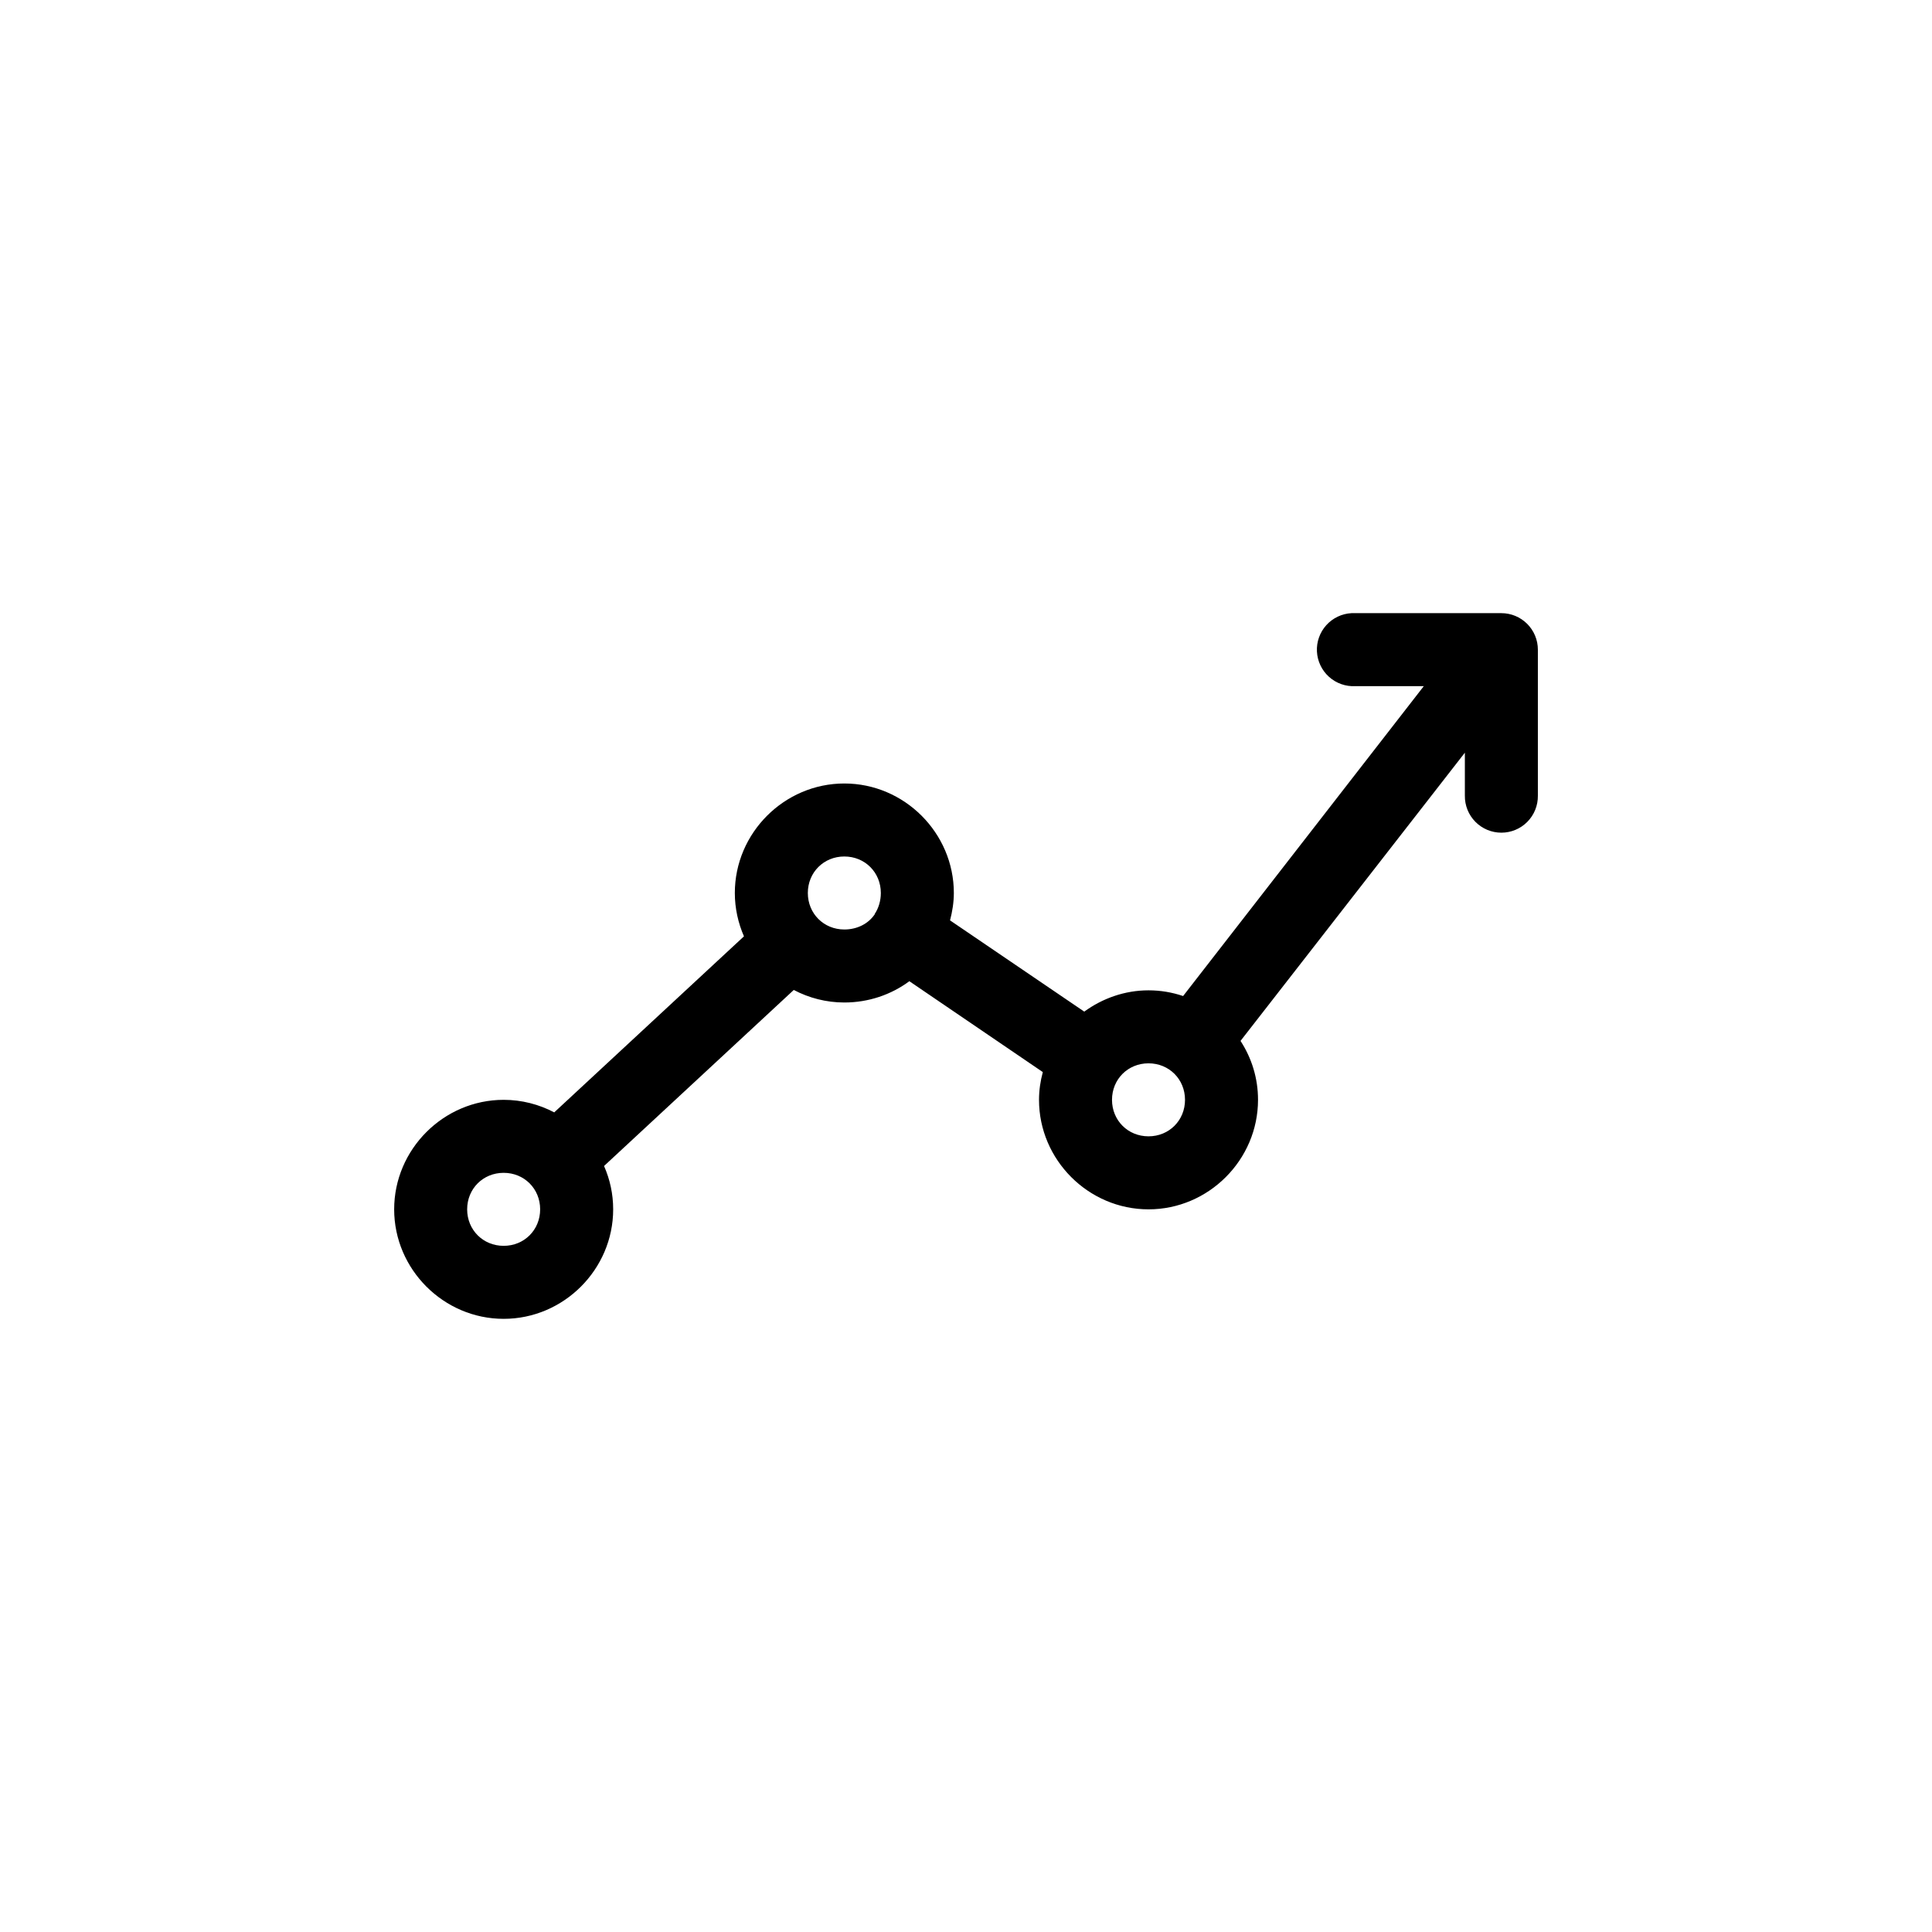
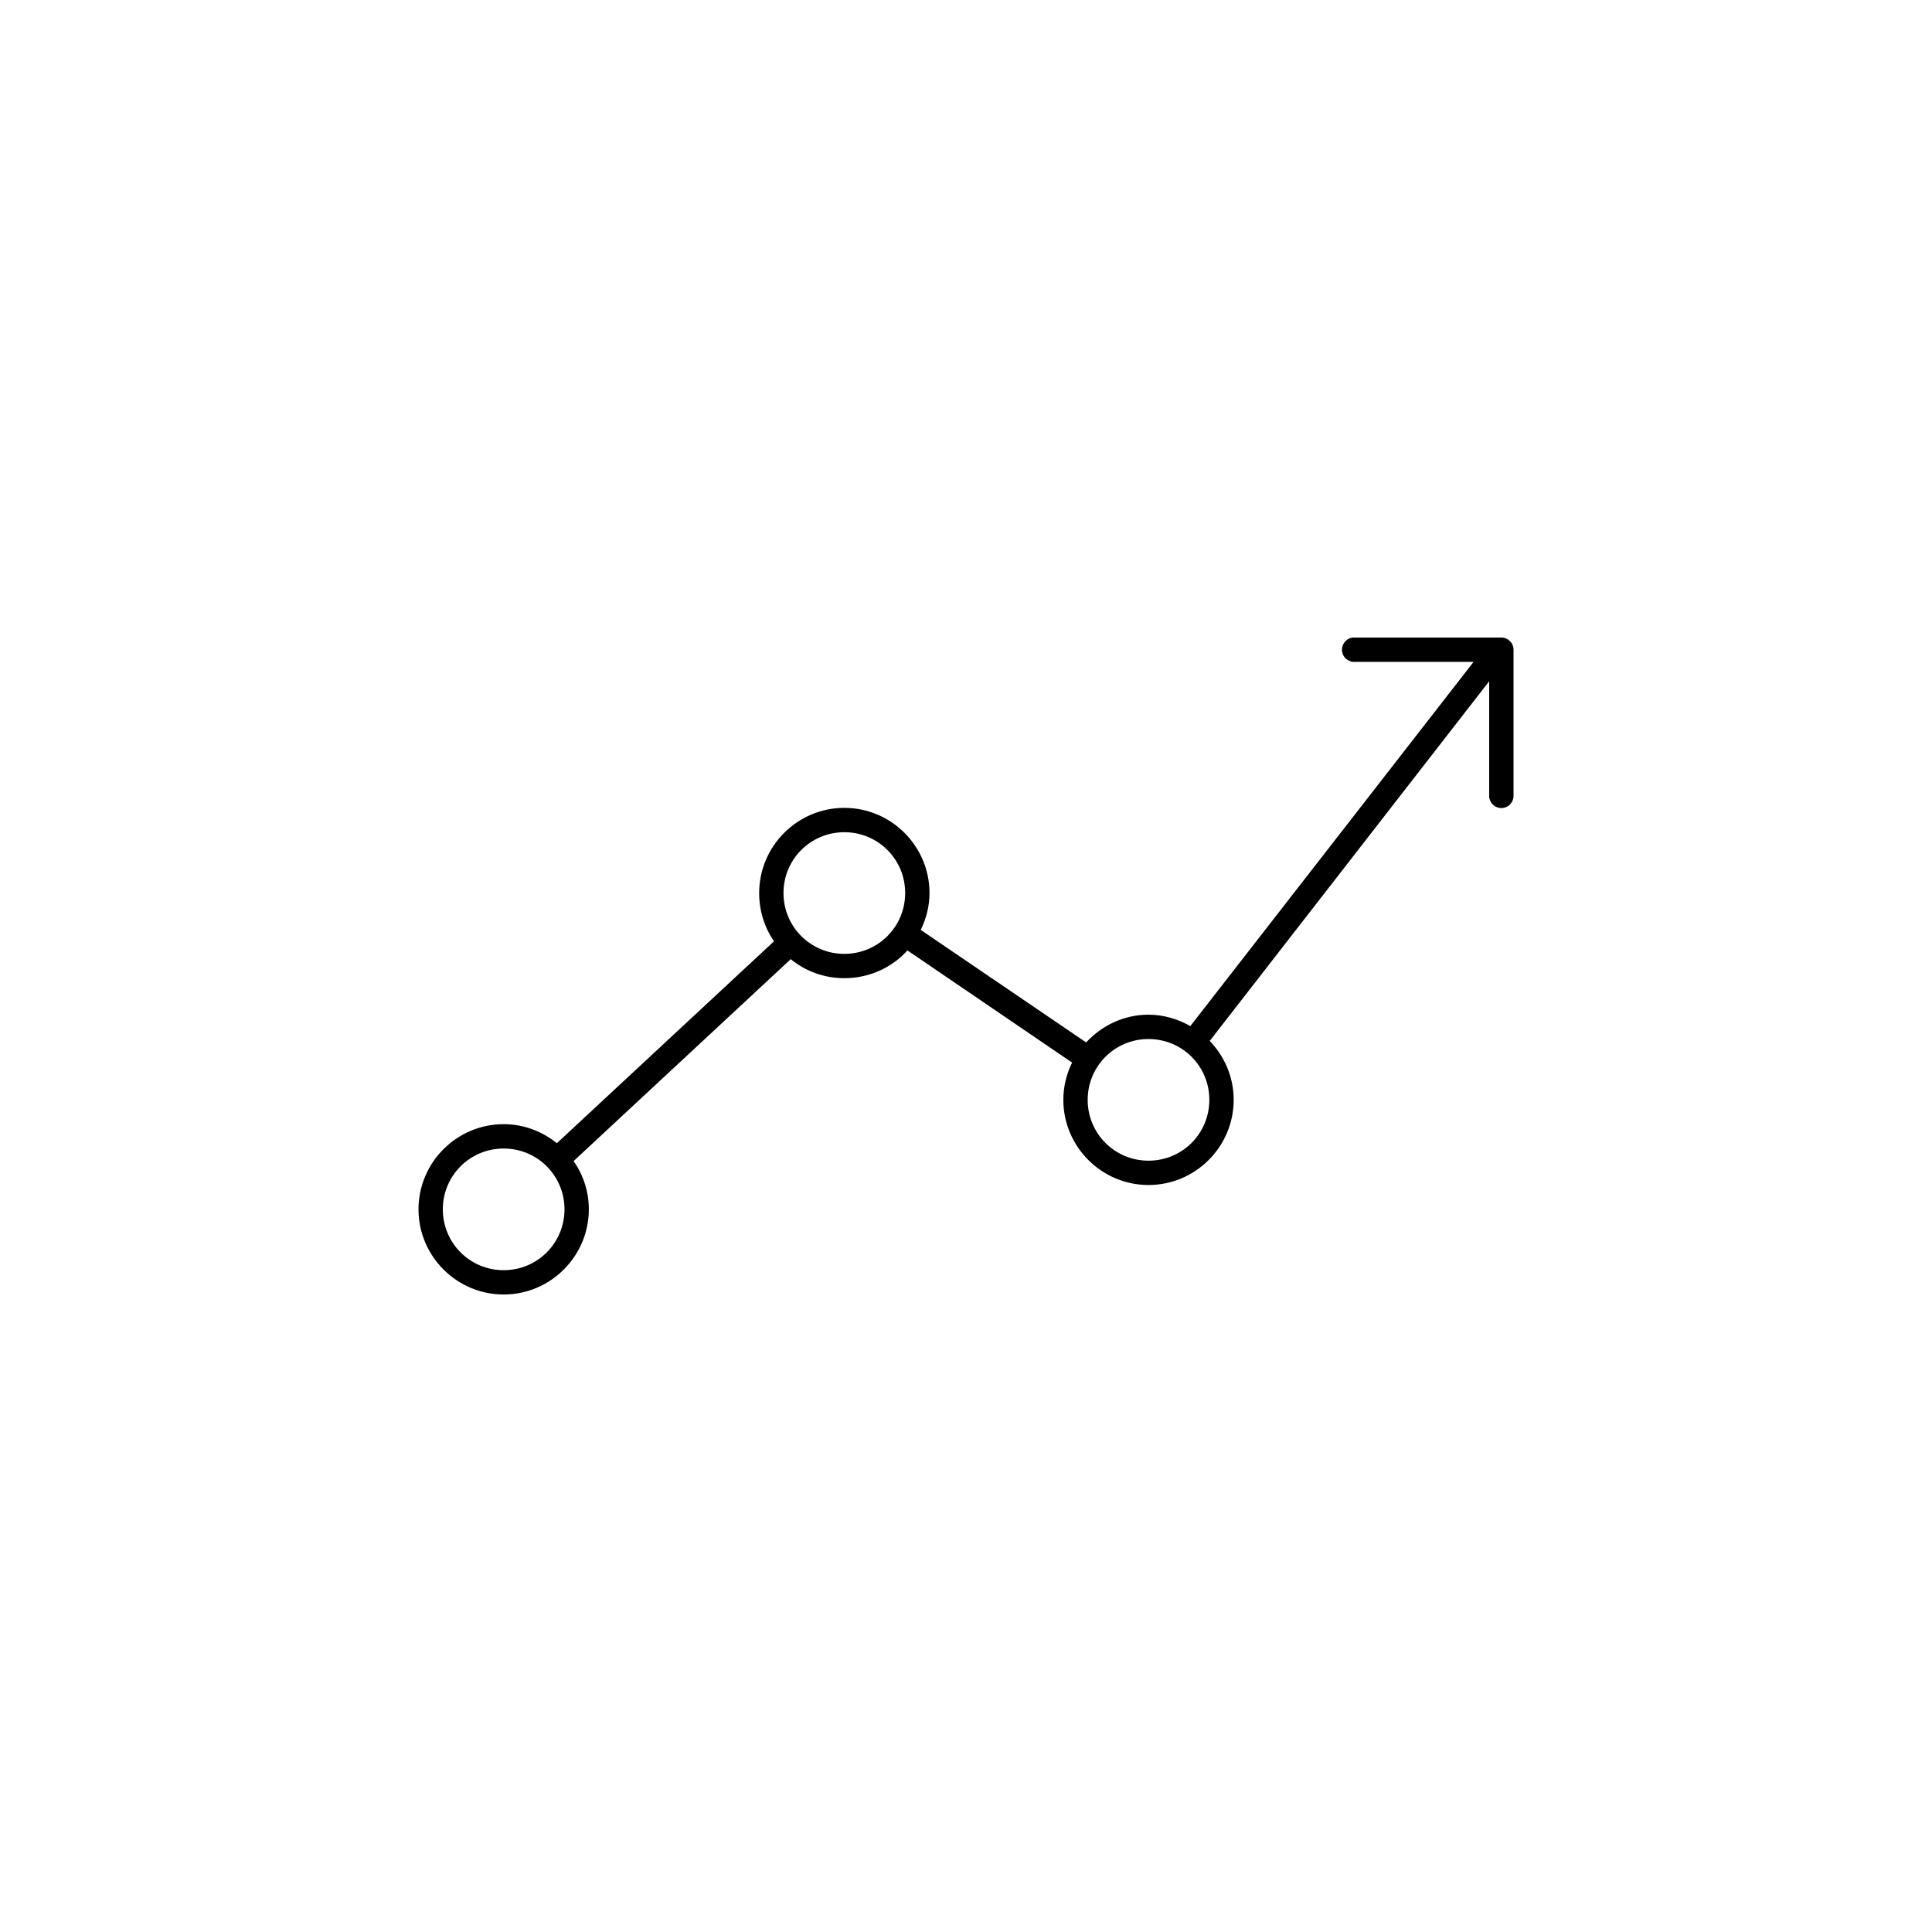
- <svg xmlns="http://www.w3.org/2000/svg" width="42px" height="42px" version="1.1" viewBox="0 0 1200 1200">
-   <path fill="#000000" d="m839.47 380.84c-6.016 0.312-11.656 3-15.688 7.477-4.031 4.473-6.121 10.363-5.809 16.375 0.316 6.016 3.004 11.656 7.477 15.688 4.477 4.031 10.367 6.117 16.383 5.805h42.508l-149.49 192.47c-6.773-2.293-13.984-3.543-21.488-3.543-14.824 0-28.684 5.035-39.91 13.223l-83.367-56.676c1.414-5.426 2.363-11.168 2.363-17.004 0-37.297-30.719-68.016-68.016-68.016-37.293 0-68.016 30.719-68.016 68.016 0 9.512 2.074 18.664 5.668 26.922l-117.84 109.34c-9.406-4.949-20.129-7.793-31.406-7.793-37.297 0-68.016 30.723-68.016 68.016s30.719 68.016 68.016 68.016c37.293 0 68.012-30.723 68.012-68.016 0-9.586-2.016-18.613-5.668-26.922l117.84-109.34c9.414 4.957 20.125 7.793 31.41 7.793 15.008 0 29.078-4.848 40.383-13.223l82.895 56.441c-1.488 5.555-2.363 11.246-2.363 17.238 0 37.297 30.719 68.016 68.016 68.016 37.293 0 68.016-30.719 68.016-68.016 0-13.496-3.965-25.973-10.867-36.605l139.34-179.01v26.688c-0.086 6.066 2.266 11.918 6.527 16.238 4.262 4.32 10.074 6.754 16.145 6.754s11.887-2.434 16.145-6.754c4.262-4.32 6.613-10.172 6.527-16.238v-90.688c0-6.012-2.391-11.777-6.641-16.031-4.254-4.25-10.02-6.641-16.031-6.641h-90.684c-0.789-0.039-1.578-0.039-2.363 0zm-315.04 151.14c12.789 0 22.672 9.883 22.672 22.672 0 4.793-1.367 9.379-3.777 12.988v0.234c-4.035 5.934-10.965 9.449-18.895 9.449-12.789 0-22.672-9.883-22.672-22.672 0-12.789 9.883-22.672 22.672-22.672zm188.93 128.47c12.789 0 22.672 9.883 22.672 22.672 0 12.793-9.883 22.672-22.672 22.672s-22.672-9.879-22.672-22.672c0-12.789 9.883-22.672 22.672-22.672zm-400.53 68.016c12.789 0 22.668 9.883 22.668 22.672 0 12.789-9.879 22.672-22.668 22.672-12.793 0-22.672-9.883-22.672-22.672 0-12.789 9.879-22.672 22.672-22.672z" />
+ <svg xmlns="http://www.w3.org/2000/svg" width="1200pt" height="1200pt" version="1.1" viewBox="0 0 1200 1200">
+   <path d="m840.41 395.99c-4.176 0.391-7.242 4.09-6.848 8.266 0.391 4.172 4.09 7.238 8.266 6.848h73.445l-175.94 226.22c-7.672-4.344-16.566-7.086-25.977-7.086-15.328 0-29.051 6.758-38.73 17.238l-102.73-69.895c3.363-6.945 5.434-14.699 5.434-22.906 0-29.125-23.773-52.895-52.898-52.895s-52.898 23.773-52.898 52.895c0 11.102 3.32 21.465 9.211 29.988l-134.85 125.39c-9.074-7.305-20.559-11.809-33.062-11.809-29.125 0-52.898 23.773-52.898 52.895 0 29.121 23.773 52.895 52.898 52.895s52.898-23.773 52.898-52.895c0-11.16-3.5-21.438-9.445-29.992l134.85-125.39c9.113 7.43 20.676 11.809 33.297 11.809 15.5 0 29.512-6.547 39.203-17.238l102.26 69.66c-3.457 7.027-5.434 14.82-5.434 23.148 0 29.125 23.773 52.895 52.898 52.895s52.898-23.773 52.898-52.895c0-14.211-5.699-27.078-14.879-36.602l173.58-223.39v71.078c-0.027 2.023 0.758 3.973 2.176 5.414 1.422 1.441 3.359 2.25 5.383 2.25s3.961-0.809 5.383-2.25c1.418-1.441 2.203-3.391 2.176-5.414v-90.68c0-4.172-3.383-7.555-7.559-7.555h-90.688 0.004c-0.473-0.043-0.949-0.043-1.418 0zm-315.98 120.91c20.957 0 37.785 16.828 37.785 37.781 0 20.957-16.828 37.781-37.785 37.781-20.957 0-37.785-16.828-37.785-37.781 0-20.957 16.828-37.781 37.785-37.781zm188.93 128.46c20.957 0 37.785 16.824 37.785 37.781s-16.828 37.781-37.785 37.781-37.785-16.824-37.785-37.781 16.828-37.781 37.785-37.781zm-400.53 68.008c20.957 0 37.785 16.824 37.785 37.781 0 20.957-16.828 37.781-37.785 37.781s-37.785-16.824-37.785-37.781c0-20.957 16.828-37.781 37.785-37.781z" />
</svg>
